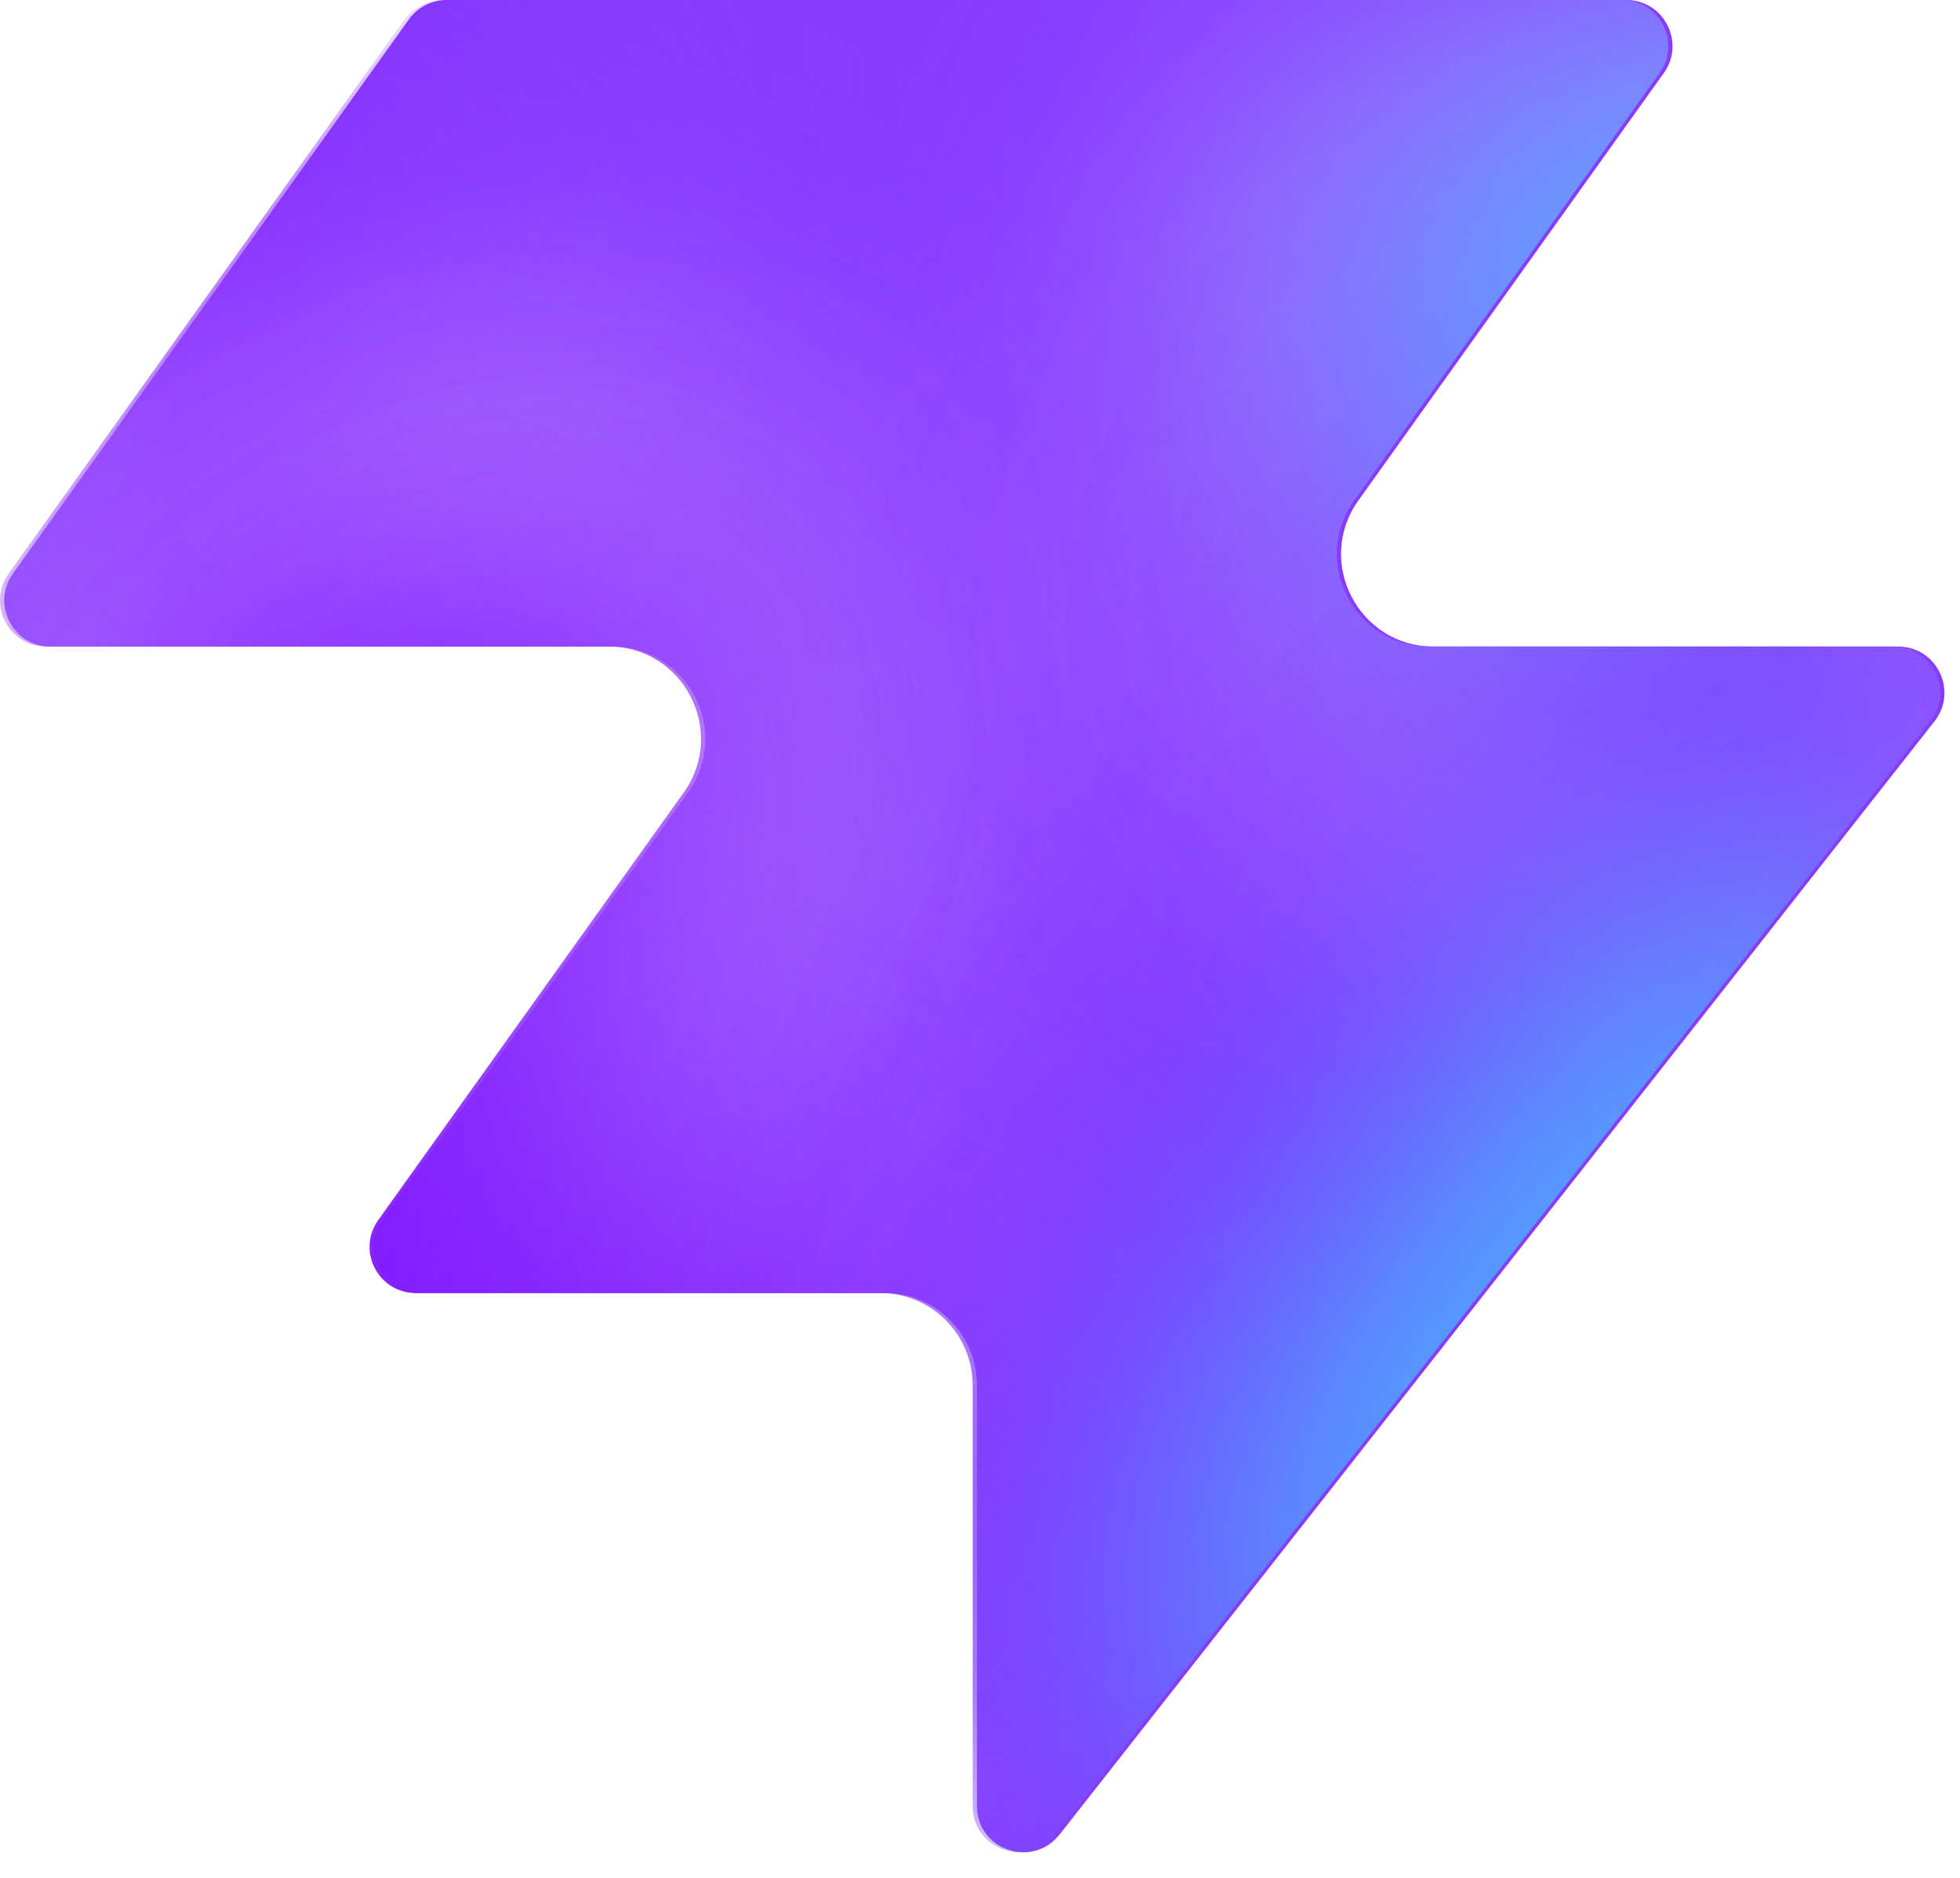
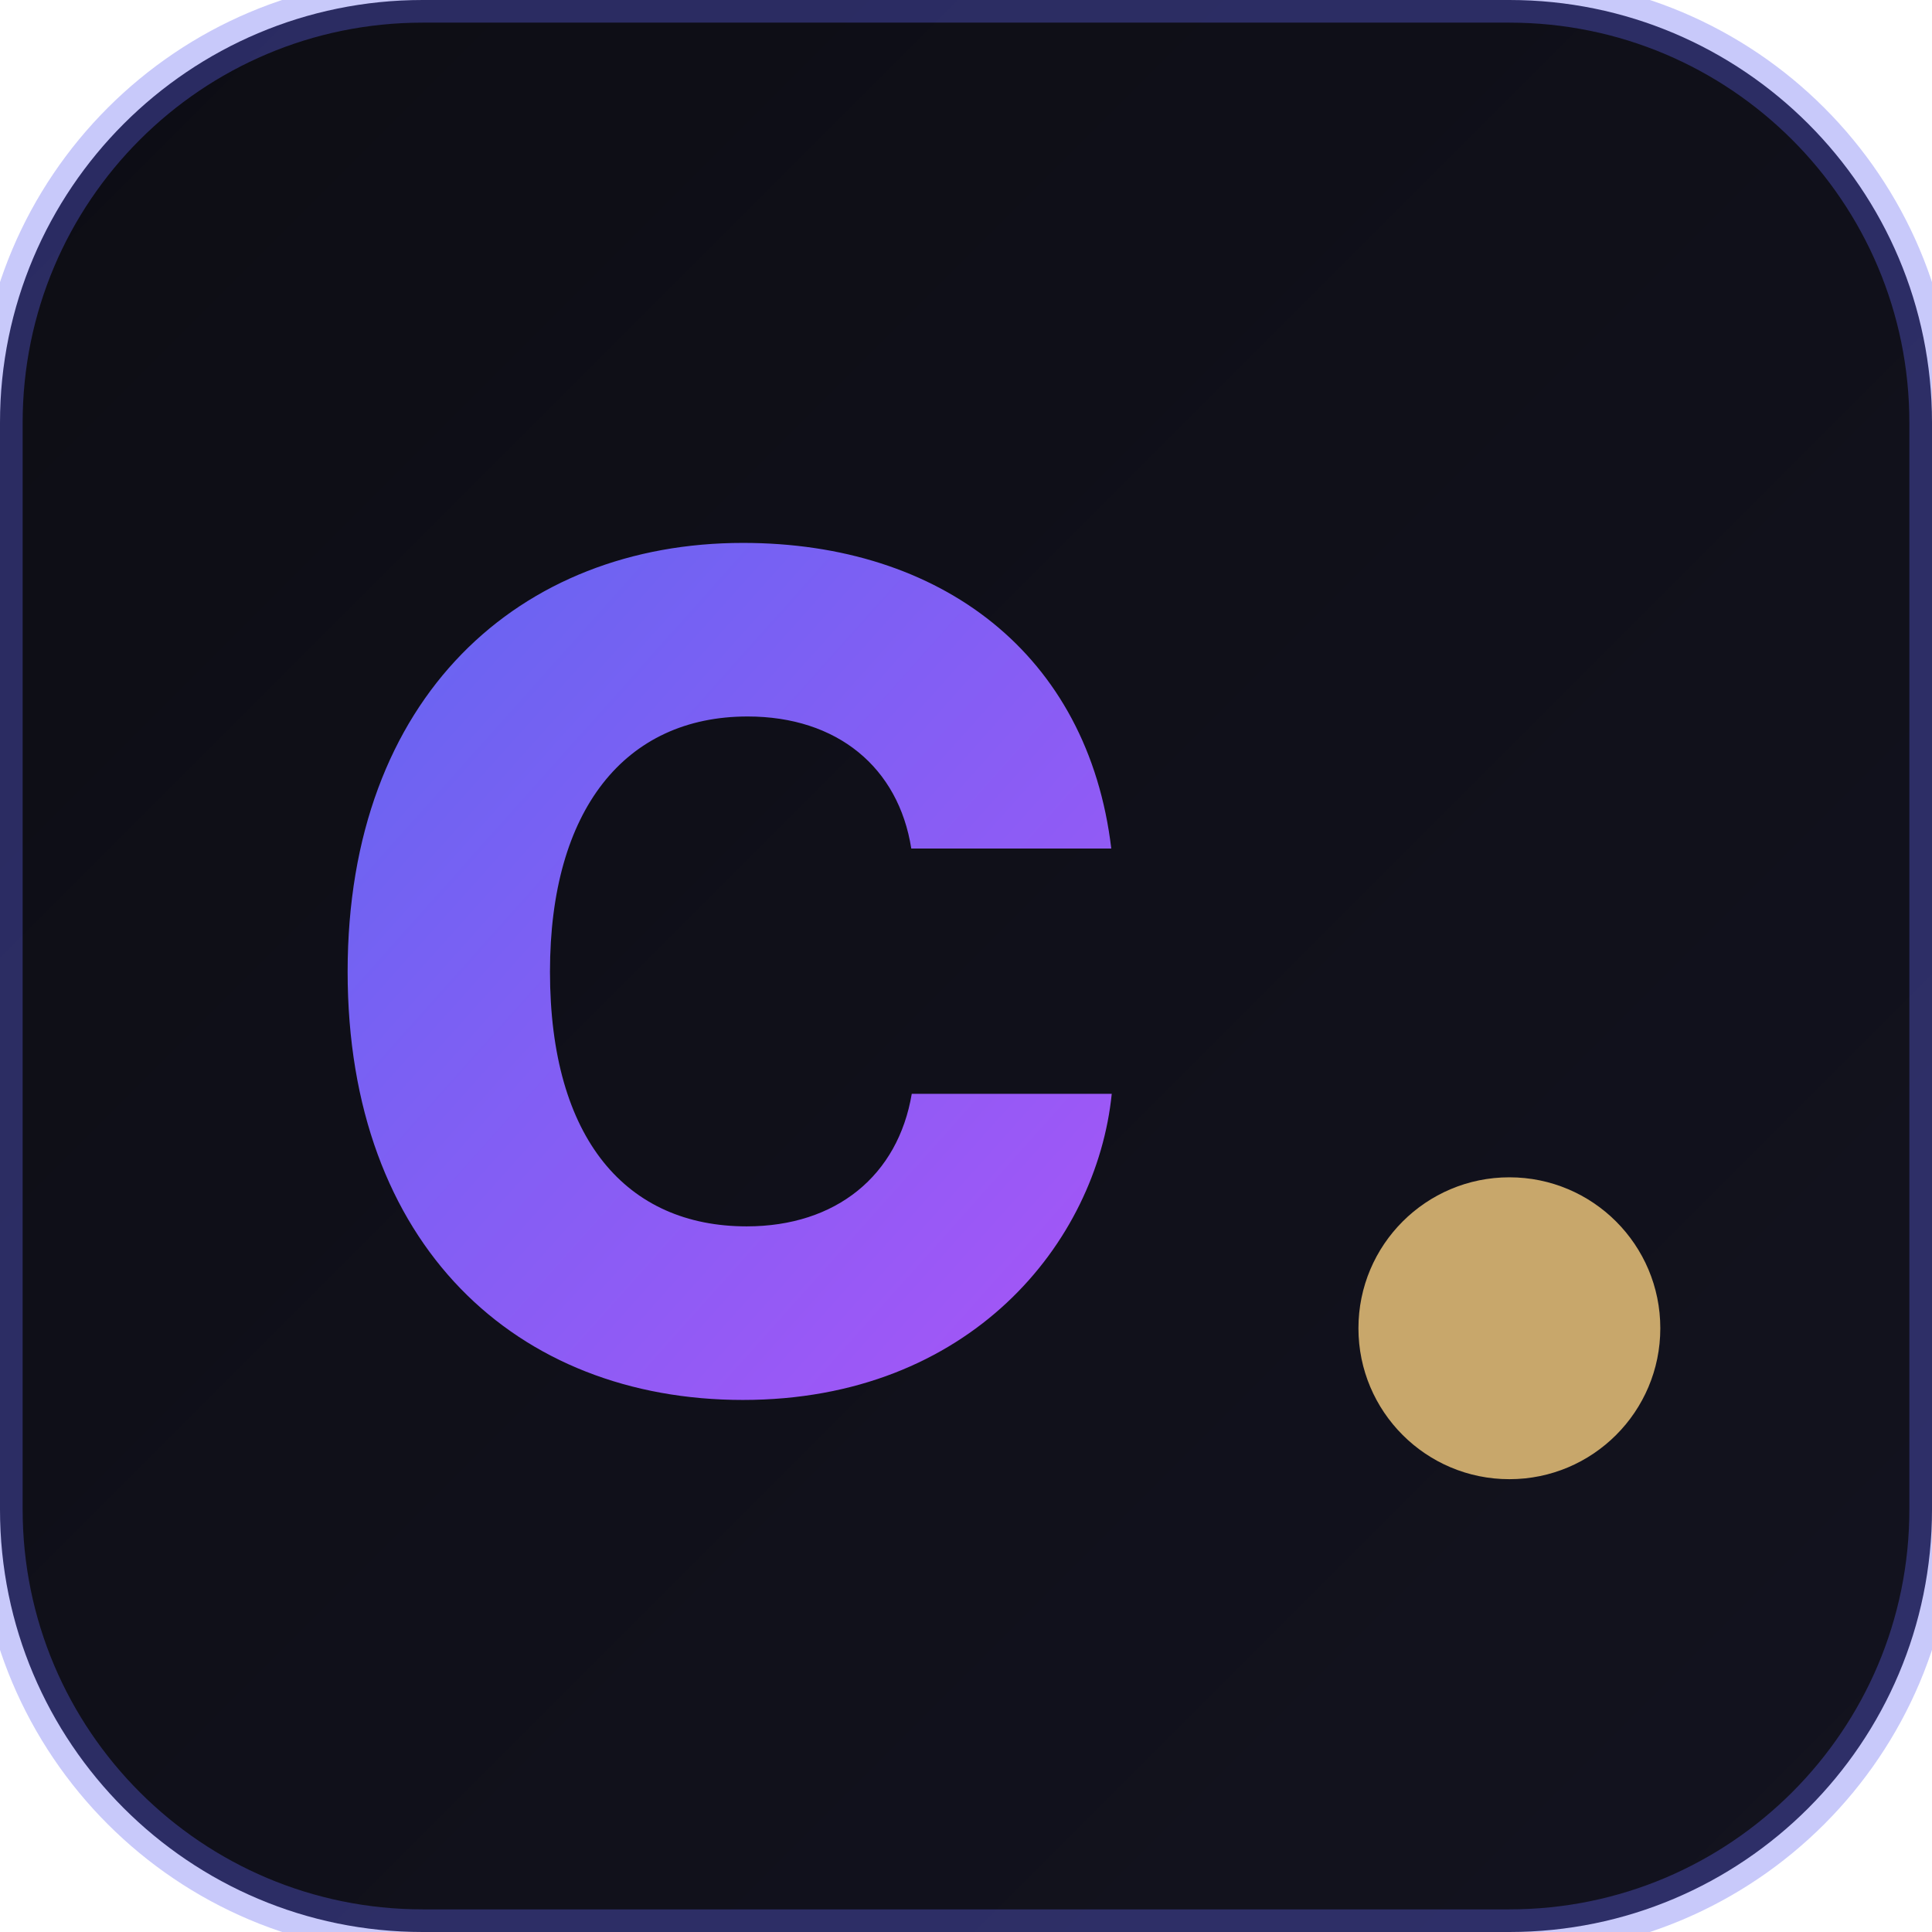
- <svg xmlns="http://www.w3.org/2000/svg" width="48" height="46" fill="none" viewBox="0 0 48 46">
-   <path fill="#863bff" d="M25.946 44.938c-.664.845-2.021.375-2.021-.698V33.937a2.26 2.26 0 0 0-2.262-2.262H10.287c-.92 0-1.456-1.04-.92-1.788l7.48-10.471c1.07-1.497 0-3.578-1.842-3.578H1.237c-.92 0-1.456-1.04-.92-1.788L10.013.474c.214-.297.556-.474.92-.474h28.894c.92 0 1.456 1.04.92 1.788l-7.48 10.471c-1.07 1.498 0 3.579 1.842 3.579h11.377c.943 0 1.473 1.088.89 1.83L25.947 44.94z" style="fill:#863bff;fill:color(display-p3 .525 .23 1);fill-opacity:1" />
-   <mask id="a" width="48" height="46" x="0" y="0" maskUnits="userSpaceOnUse" style="mask-type:alpha">
-     <path fill="#000" d="M25.842 44.938c-.664.844-2.021.375-2.021-.698V33.937a2.26 2.26 0 0 0-2.262-2.262H10.183c-.92 0-1.456-1.04-.92-1.788l7.48-10.471c1.07-1.498 0-3.579-1.842-3.579H1.133c-.92 0-1.456-1.04-.92-1.787L9.91.473c.214-.297.556-.474.92-.474h28.894c.92 0 1.456 1.04.92 1.788l-7.48 10.471c-1.07 1.498 0 3.578 1.842 3.578h11.377c.943 0 1.473 1.088.89 1.832L25.843 44.94z" style="fill:#000;fill-opacity:1" />
-   </mask>
-   <g mask="url(#a)">
-     <g filter="url(#b)">
-       <ellipse cx="5.508" cy="14.704" fill="#ede6ff" rx="5.508" ry="14.704" style="fill:#ede6ff;fill:color(display-p3 .927 .903 1);fill-opacity:1" transform="matrix(.00324 1 1 -.00324 -4.47 31.516)" />
-     </g>
-     <g filter="url(#c)">
-       <ellipse cx="10.399" cy="29.851" fill="#ede6ff" rx="10.399" ry="29.851" style="fill:#ede6ff;fill:color(display-p3 .927 .903 1);fill-opacity:1" transform="matrix(.00324 1 1 -.00324 -39.328 7.883)" />
-     </g>
-     <g filter="url(#d)">
-       <ellipse cx="5.508" cy="30.487" fill="#7e14ff" rx="5.508" ry="30.487" style="fill:#7e14ff;fill:color(display-p3 .492 .077 1);fill-opacity:1" transform="rotate(89.814 -25.913 -14.639)scale(1 -1)" />
-     </g>
-     <g filter="url(#e)">
-       <ellipse cx="5.508" cy="30.599" fill="#7e14ff" rx="5.508" ry="30.599" style="fill:#7e14ff;fill:color(display-p3 .492 .077 1);fill-opacity:1" transform="rotate(89.814 -32.644 -3.334)scale(1 -1)" />
-     </g>
-     <g filter="url(#f)">
-       <ellipse cx="5.508" cy="30.599" fill="#7e14ff" rx="5.508" ry="30.599" style="fill:#7e14ff;fill:color(display-p3 .492 .077 1);fill-opacity:1" transform="matrix(.00324 1 1 -.00324 -34.34 30.47)" />
-     </g>
-     <g filter="url(#g)">
-       <ellipse cx="14.072" cy="22.078" fill="#ede6ff" rx="14.072" ry="22.078" style="fill:#ede6ff;fill:color(display-p3 .927 .903 1);fill-opacity:1" transform="rotate(93.35 24.506 48.493)scale(-1 1)" />
-     </g>
-     <g filter="url(#h)">
-       <ellipse cx="3.47" cy="21.501" fill="#7e14ff" rx="3.47" ry="21.501" style="fill:#7e14ff;fill:color(display-p3 .492 .077 1);fill-opacity:1" transform="rotate(89.009 28.708 47.59)scale(-1 1)" />
-     </g>
-     <g filter="url(#i)">
-       <ellipse cx="3.47" cy="21.501" fill="#7e14ff" rx="3.47" ry="21.501" style="fill:#7e14ff;fill:color(display-p3 .492 .077 1);fill-opacity:1" transform="rotate(89.009 28.708 47.59)scale(-1 1)" />
-     </g>
-     <g filter="url(#j)">
-       <ellipse cx=".387" cy="8.972" fill="#7e14ff" rx="4.407" ry="29.108" style="fill:#7e14ff;fill:color(display-p3 .492 .077 1);fill-opacity:1" transform="rotate(39.51 .387 8.972)" />
-     </g>
-     <g filter="url(#k)">
-       <ellipse cx="47.523" cy="-6.092" fill="#7e14ff" rx="4.407" ry="29.108" style="fill:#7e14ff;fill:color(display-p3 .492 .077 1);fill-opacity:1" transform="rotate(37.892 47.523 -6.092)" />
-     </g>
-     <g filter="url(#l)">
-       <ellipse cx="41.412" cy="6.333" fill="#47bfff" rx="5.971" ry="9.665" style="fill:#47bfff;fill:color(display-p3 .28 .748 1);fill-opacity:1" transform="rotate(37.892 41.412 6.333)" />
-     </g>
-     <g filter="url(#m)">
-       <ellipse cx="-1.879" cy="38.332" fill="#7e14ff" rx="4.407" ry="29.108" style="fill:#7e14ff;fill:color(display-p3 .492 .077 1);fill-opacity:1" transform="rotate(37.892 -1.88 38.332)" />
-     </g>
-     <g filter="url(#n)">
-       <ellipse cx="-1.879" cy="38.332" fill="#7e14ff" rx="4.407" ry="29.108" style="fill:#7e14ff;fill:color(display-p3 .492 .077 1);fill-opacity:1" transform="rotate(37.892 -1.88 38.332)" />
-     </g>
-     <g filter="url(#o)">
-       <ellipse cx="35.651" cy="29.907" fill="#7e14ff" rx="4.407" ry="29.108" style="fill:#7e14ff;fill:color(display-p3 .492 .077 1);fill-opacity:1" transform="rotate(37.892 35.651 29.907)" />
-     </g>
-     <g filter="url(#p)">
-       <ellipse cx="38.418" cy="32.4" fill="#47bfff" rx="5.971" ry="15.297" style="fill:#47bfff;fill:color(display-p3 .28 .748 1);fill-opacity:1" transform="rotate(37.892 38.418 32.4)" />
-     </g>
-   </g>
+ <svg xmlns="http://www.w3.org/2000/svg" viewBox="0 0 64 64" width="64" height="64">
  <defs>
-     <filter id="b" width="60.045" height="41.654" x="-19.77" y="16.149" color-interpolation-filters="sRGB" filterUnits="userSpaceOnUse">
-       <feFlood flood-opacity="0" result="BackgroundImageFix" />
-       <feBlend in="SourceGraphic" in2="BackgroundImageFix" result="shape" />
-       <feGaussianBlur result="effect1_foregroundBlur_2002_17158" stdDeviation="7.659" />
-     </filter>
-     <filter id="c" width="90.34" height="51.437" x="-54.613" y="-7.533" color-interpolation-filters="sRGB" filterUnits="userSpaceOnUse">
-       <feFlood flood-opacity="0" result="BackgroundImageFix" />
-       <feBlend in="SourceGraphic" in2="BackgroundImageFix" result="shape" />
-       <feGaussianBlur result="effect1_foregroundBlur_2002_17158" stdDeviation="7.659" />
-     </filter>
-     <filter id="d" width="79.355" height="29.4" x="-49.64" y="2.03" color-interpolation-filters="sRGB" filterUnits="userSpaceOnUse">
-       <feFlood flood-opacity="0" result="BackgroundImageFix" />
-       <feBlend in="SourceGraphic" in2="BackgroundImageFix" result="shape" />
-       <feGaussianBlur result="effect1_foregroundBlur_2002_17158" stdDeviation="4.596" />
-     </filter>
-     <filter id="e" width="79.579" height="29.4" x="-45.045" y="20.029" color-interpolation-filters="sRGB" filterUnits="userSpaceOnUse">
-       <feFlood flood-opacity="0" result="BackgroundImageFix" />
-       <feBlend in="SourceGraphic" in2="BackgroundImageFix" result="shape" />
-       <feGaussianBlur result="effect1_foregroundBlur_2002_17158" stdDeviation="4.596" />
-     </filter>
-     <filter id="f" width="79.579" height="29.4" x="-43.513" y="21.178" color-interpolation-filters="sRGB" filterUnits="userSpaceOnUse">
-       <feFlood flood-opacity="0" result="BackgroundImageFix" />
-       <feBlend in="SourceGraphic" in2="BackgroundImageFix" result="shape" />
-       <feGaussianBlur result="effect1_foregroundBlur_2002_17158" stdDeviation="4.596" />
-     </filter>
-     <filter id="g" width="74.749" height="58.852" x="15.756" y="-17.901" color-interpolation-filters="sRGB" filterUnits="userSpaceOnUse">
-       <feFlood flood-opacity="0" result="BackgroundImageFix" />
-       <feBlend in="SourceGraphic" in2="BackgroundImageFix" result="shape" />
-       <feGaussianBlur result="effect1_foregroundBlur_2002_17158" stdDeviation="7.659" />
-     </filter>
-     <filter id="h" width="61.377" height="25.362" x="23.548" y="2.284" color-interpolation-filters="sRGB" filterUnits="userSpaceOnUse">
-       <feFlood flood-opacity="0" result="BackgroundImageFix" />
-       <feBlend in="SourceGraphic" in2="BackgroundImageFix" result="shape" />
-       <feGaussianBlur result="effect1_foregroundBlur_2002_17158" stdDeviation="4.596" />
-     </filter>
-     <filter id="i" width="61.377" height="25.362" x="23.548" y="2.284" color-interpolation-filters="sRGB" filterUnits="userSpaceOnUse">
-       <feFlood flood-opacity="0" result="BackgroundImageFix" />
-       <feBlend in="SourceGraphic" in2="BackgroundImageFix" result="shape" />
-       <feGaussianBlur result="effect1_foregroundBlur_2002_17158" stdDeviation="4.596" />
-     </filter>
-     <filter id="j" width="56.045" height="63.649" x="-27.636" y="-22.853" color-interpolation-filters="sRGB" filterUnits="userSpaceOnUse">
-       <feFlood flood-opacity="0" result="BackgroundImageFix" />
-       <feBlend in="SourceGraphic" in2="BackgroundImageFix" result="shape" />
-       <feGaussianBlur result="effect1_foregroundBlur_2002_17158" stdDeviation="4.596" />
-     </filter>
-     <filter id="k" width="54.814" height="64.646" x="20.116" y="-38.415" color-interpolation-filters="sRGB" filterUnits="userSpaceOnUse">
-       <feFlood flood-opacity="0" result="BackgroundImageFix" />
-       <feBlend in="SourceGraphic" in2="BackgroundImageFix" result="shape" />
-       <feGaussianBlur result="effect1_foregroundBlur_2002_17158" stdDeviation="4.596" />
-     </filter>
-     <filter id="l" width="33.541" height="35.313" x="24.641" y="-11.323" color-interpolation-filters="sRGB" filterUnits="userSpaceOnUse">
-       <feFlood flood-opacity="0" result="BackgroundImageFix" />
-       <feBlend in="SourceGraphic" in2="BackgroundImageFix" result="shape" />
-       <feGaussianBlur result="effect1_foregroundBlur_2002_17158" stdDeviation="4.596" />
-     </filter>
-     <filter id="m" width="54.814" height="64.646" x="-29.286" y="6.009" color-interpolation-filters="sRGB" filterUnits="userSpaceOnUse">
-       <feFlood flood-opacity="0" result="BackgroundImageFix" />
-       <feBlend in="SourceGraphic" in2="BackgroundImageFix" result="shape" />
-       <feGaussianBlur result="effect1_foregroundBlur_2002_17158" stdDeviation="4.596" />
-     </filter>
-     <filter id="n" width="54.814" height="64.646" x="-29.286" y="6.009" color-interpolation-filters="sRGB" filterUnits="userSpaceOnUse">
-       <feFlood flood-opacity="0" result="BackgroundImageFix" />
-       <feBlend in="SourceGraphic" in2="BackgroundImageFix" result="shape" />
-       <feGaussianBlur result="effect1_foregroundBlur_2002_17158" stdDeviation="4.596" />
-     </filter>
-     <filter id="o" width="54.814" height="64.646" x="8.244" y="-2.416" color-interpolation-filters="sRGB" filterUnits="userSpaceOnUse">
-       <feFlood flood-opacity="0" result="BackgroundImageFix" />
-       <feBlend in="SourceGraphic" in2="BackgroundImageFix" result="shape" />
-       <feGaussianBlur result="effect1_foregroundBlur_2002_17158" stdDeviation="4.596" />
-     </filter>
-     <filter id="p" width="39.409" height="43.623" x="18.713" y="10.588" color-interpolation-filters="sRGB" filterUnits="userSpaceOnUse">
-       <feFlood flood-opacity="0" result="BackgroundImageFix" />
-       <feBlend in="SourceGraphic" in2="BackgroundImageFix" result="shape" />
-       <feGaussianBlur result="effect1_foregroundBlur_2002_17158" stdDeviation="4.596" />
-     </filter>
+     <linearGradient id="bg" x1="0%" y1="0%" x2="100%" y2="100%">
+       <stop offset="0%" stop-color="#0d0d14" />
+       <stop offset="100%" stop-color="#13131f" />
+     </linearGradient>
+     <linearGradient id="text-grad" x1="0%" y1="0%" x2="100%" y2="100%">
+       <stop offset="0%" stop-color="#6366f1" />
+       <stop offset="100%" stop-color="#a855f7" />
+     </linearGradient>
  </defs>
+   <rect width="64" height="64" rx="14" fill="url(#bg)" />
+   <rect width="64" height="64" rx="14" fill="none" stroke="rgba(99,102,241,0.35)" stroke-width="1.5" />
+   <text x="10" y="46" font-family="'SF Pro Display', 'Segoe UI', system-ui, sans-serif" font-size="38" font-weight="800" letter-spacing="-2" fill="url(#text-grad)">C</text>
+   <circle cx="50" cy="44" r="5" fill="#c8a76b" />
</svg>
